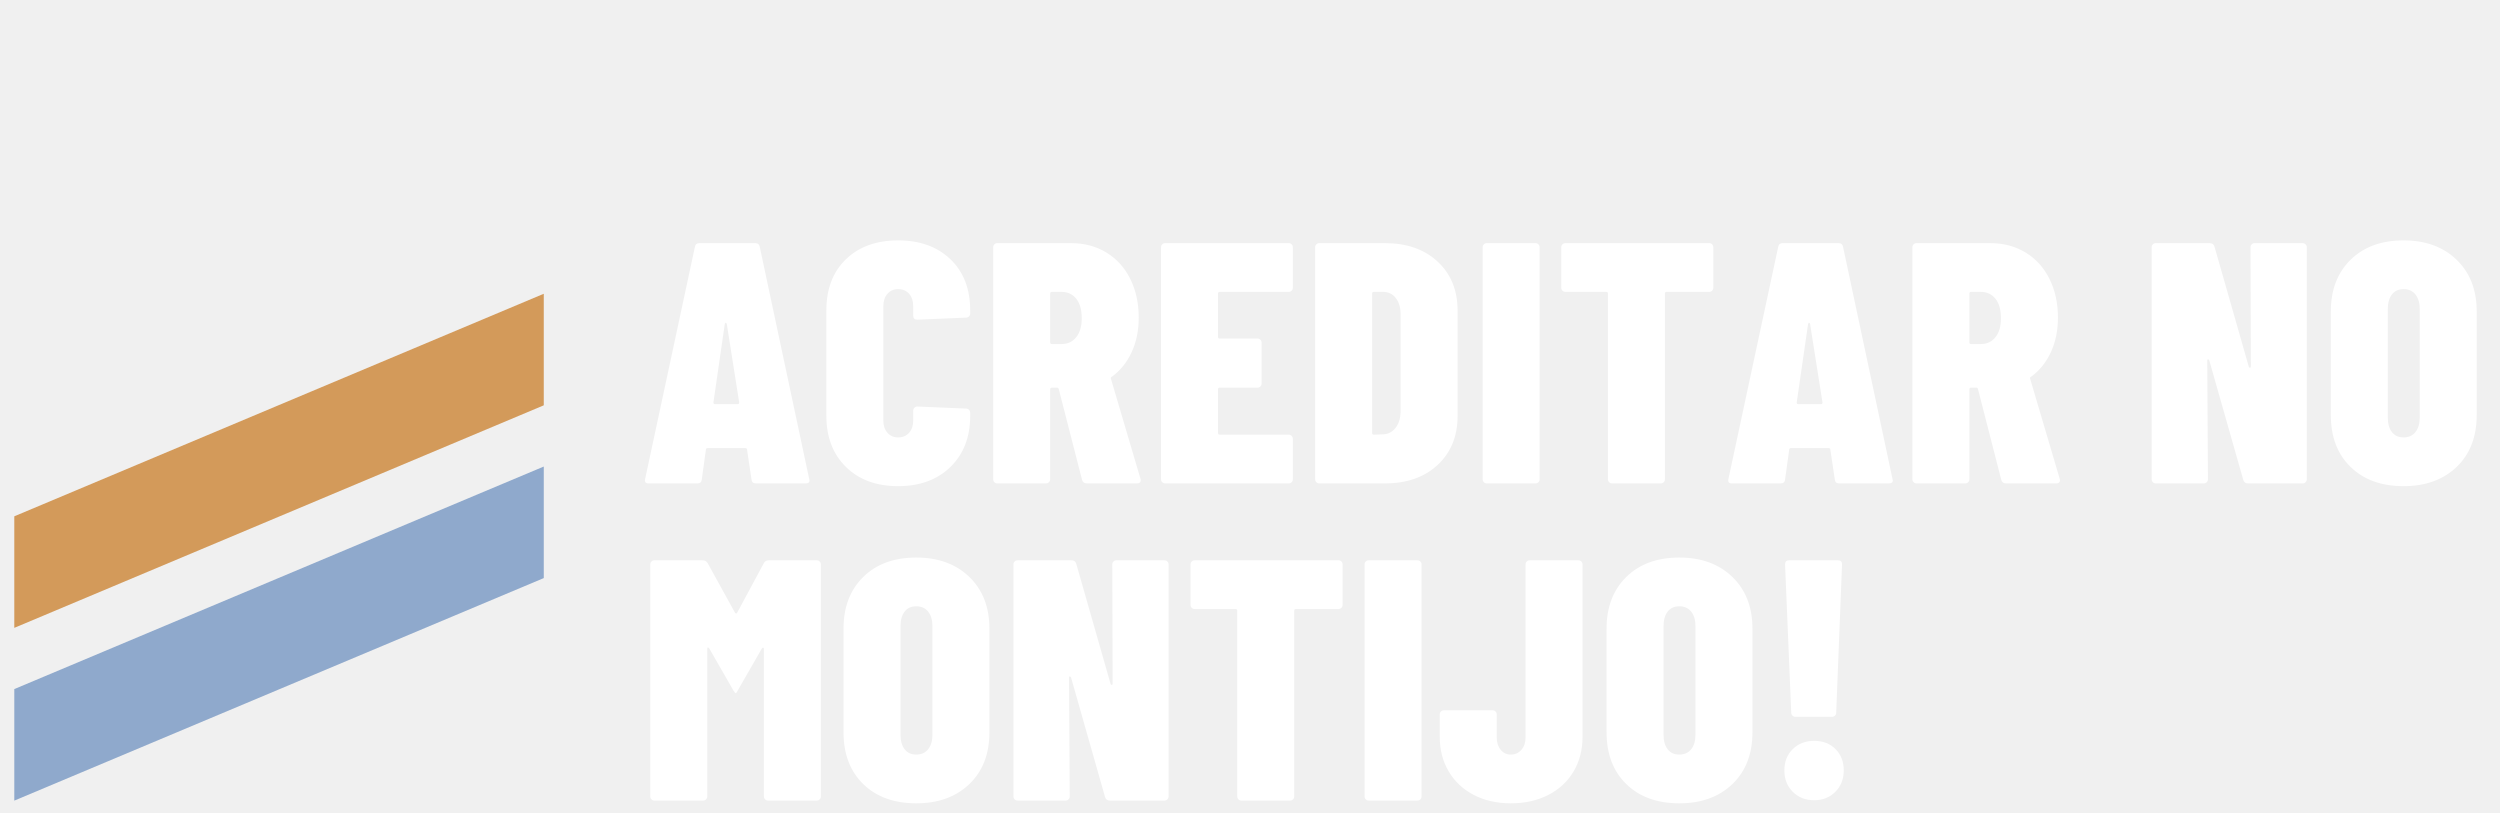
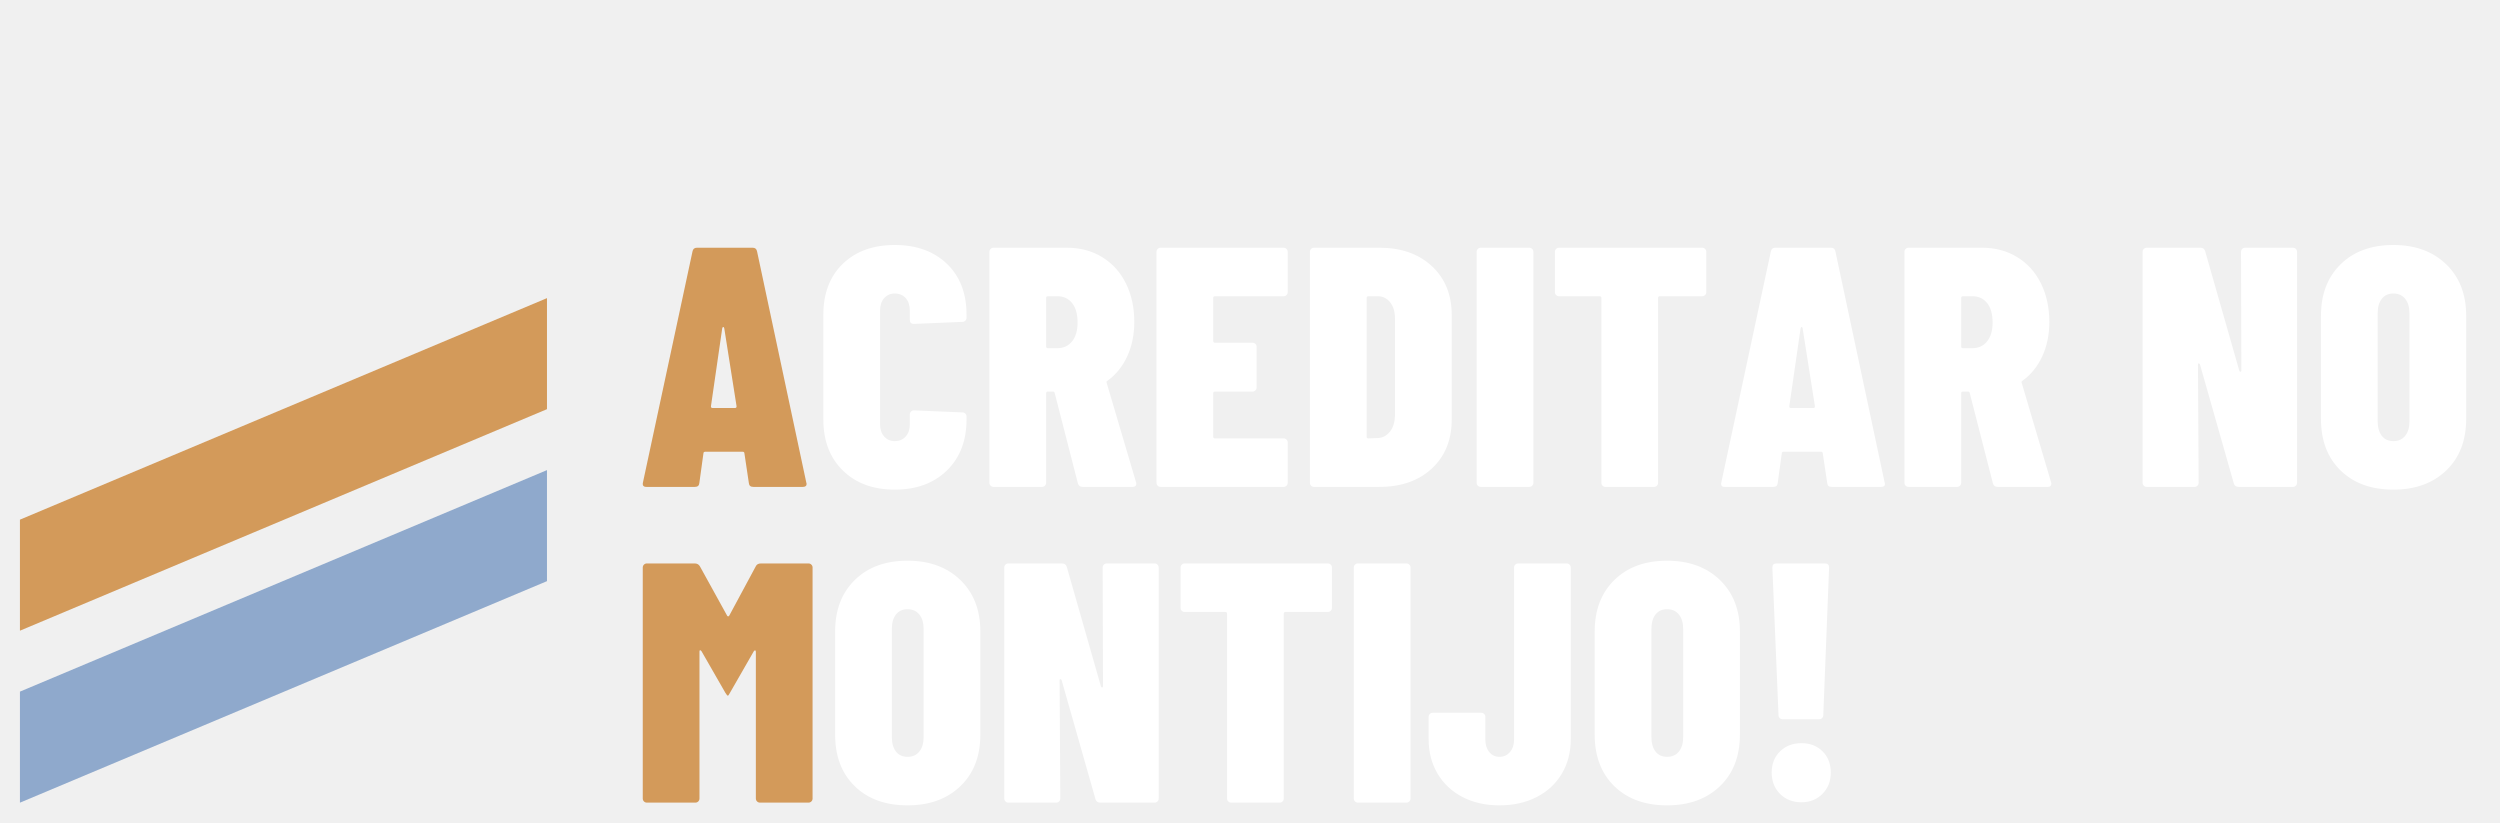
- <svg xmlns="http://www.w3.org/2000/svg" viewBox="-5 -85 874 284" role="img" aria-label="Acreditar no Montijo!">
+ <svg xmlns="http://www.w3.org/2000/svg" viewBox="-7 -87 878 289" role="img" aria-label="Acreditar no Montijo!">
  <path d="M0 134.5 L185.1 56.7 L185.1 17.7 L0 95.5Z" fill="#D39A5A" />
  <path d="M0 194.9 L185.1 117.1 L185.1 78.1 L0 155.9Z" fill="#8FA9CC" />
-   <path d="M257.736 82.68 256.176 72.24Q256.176 71.64 255.456 71.64H242.496Q241.776 71.64 241.776 72.24L240.336 82.68Q240.216 84.0 238.776 84.0H221.736Q220.176 84.0 220.536 82.44L237.936 1.32Q238.176 0.0 239.496 0.0H259.056Q260.376 0.0 260.616 1.32L277.896 82.44L278.016 82.92Q278.016 84.0 276.696 84.0H259.296Q257.856 84.0 257.736 82.68ZM244.896 56.28H252.936Q253.416 56.28 253.416 55.68L249.096 28.32Q248.976 27.84 248.736 27.84Q248.496 27.84 248.376 28.32L244.416 55.68Q244.416 56.28 244.896 56.28Z M283.896 60.36V23.52Q283.896 12.24 290.736 5.64Q297.576 -0.96 308.976 -0.96Q320.376 -0.96 327.276 5.64Q334.176 12.24 334.176 23.52V24.6Q334.176 25.2 333.756 25.62Q333.336 26.04 332.736 26.04L315.696 26.76Q314.256 26.76 314.256 25.32V22.08Q314.256 19.32 312.816 17.7Q311.376 16.08 308.976 16.08Q306.696 16.08 305.256 17.7Q303.816 19.32 303.816 22.08V62.04Q303.816 64.68 305.256 66.3Q306.696 67.92 308.976 67.92Q311.376 67.92 312.816 66.3Q314.256 64.68 314.256 62.04V58.56Q314.256 57.96 314.676 57.54Q315.096 57.12 315.696 57.12L332.736 57.84Q333.336 57.84 333.756 58.26Q334.176 58.68 334.176 59.28V60.36Q334.176 71.52 327.276 78.24Q320.376 84.96 308.976 84.96Q297.576 84.96 290.736 78.24Q283.896 71.52 283.896 60.36Z M373.296 82.8 365.136 51.0Q365.016 50.52 364.536 50.52H362.736Q362.136 50.52 362.136 51.12V82.56Q362.136 83.16 361.716 83.58Q361.296 84.0 360.696 84.0H343.656Q343.056 84.0 342.636 83.58Q342.216 83.16 342.216 82.56V1.44Q342.216 0.84 342.636 0.42Q343.056 0.0 343.656 0.0H369.456Q376.416 0.0 381.816 3.3Q387.216 6.6 390.156 12.54Q393.096 18.48 393.096 26.04Q393.096 32.76 390.636 38.1Q388.176 43.44 383.736 46.68Q383.496 46.8 383.376 46.98Q383.256 47.16 383.376 47.4L393.696 82.32L393.816 82.8Q393.816 84.0 392.496 84.0H374.976Q373.656 84.0 373.296 82.8ZM362.136 17.64V34.68Q362.136 35.28 362.736 35.28H366.096Q369.336 35.28 371.256 32.88Q373.176 30.48 373.176 26.28Q373.176 21.84 371.256 19.44Q369.336 17.04 366.096 17.04H362.736Q362.136 17.04 362.136 17.64Z M445.536 17.04H421.416Q420.816 17.04 420.816 17.64V32.76Q420.816 33.36 421.416 33.36H434.616Q435.216 33.36 435.636 33.78Q436.056 34.2 436.056 34.8V49.08Q436.056 49.68 435.636 50.1Q435.216 50.52 434.616 50.52H421.416Q420.816 50.52 420.816 51.12V66.36Q420.816 66.96 421.416 66.96H445.536Q446.136 66.96 446.556 67.38Q446.976 67.8 446.976 68.4V82.56Q446.976 83.16 446.556 83.58Q446.136 84.0 445.536 84.0H402.336Q401.736 84.0 401.316 83.58Q400.896 83.16 400.896 82.56V1.44Q400.896 0.84 401.316 0.42Q401.736 0.0 402.336 0.0H445.536Q446.136 0.0 446.556 0.42Q446.976 0.84 446.976 1.44V15.6Q446.976 16.2 446.556 16.62Q446.136 17.04 445.536 17.04Z M454.776 82.56V1.44Q454.776 0.84 455.196 0.42Q455.616 0.0 456.216 0.0H479.136Q490.656 0.0 497.616 6.48Q504.576 12.96 504.576 23.64V60.36Q504.576 71.04 497.616 77.52Q490.656 84.0 479.136 84.0H456.216Q455.616 84.0 455.196 83.58Q454.776 83.16 454.776 82.56ZM475.296 66.96 478.656 66.84Q481.176 66.72 482.856 64.62Q484.536 62.52 484.656 59.04V24.96Q484.656 21.36 482.976 19.2Q481.296 17.04 478.536 17.04H475.296Q474.696 17.04 474.696 17.64V66.36Q474.696 66.96 475.296 66.96Z M513.336 82.56V1.44Q513.336 0.84 513.756 0.42Q514.176 0.0 514.776 0.0H531.816Q532.416 0.0 532.836 0.42Q533.256 0.84 533.256 1.44V82.56Q533.256 83.16 532.836 83.58Q532.416 84.0 531.816 84.0H514.776Q514.176 84.0 513.756 83.58Q513.336 83.16 513.336 82.56Z M593.976 1.44V15.6Q593.976 16.2 593.556 16.62Q593.136 17.04 592.536 17.04H577.656Q577.056 17.04 577.056 17.64V82.56Q577.056 83.16 576.636 83.58Q576.216 84.0 575.616 84.0H558.576Q557.976 84.0 557.556 83.58Q557.136 83.16 557.136 82.56V17.64Q557.136 17.04 556.536 17.04H542.256Q541.656 17.04 541.236 16.62Q540.816 16.2 540.816 15.6V1.44Q540.816 0.84 541.236 0.42Q541.656 0.0 542.256 0.0H592.536Q593.136 0.0 593.556 0.42Q593.976 0.84 593.976 1.44Z M636.456 82.68 634.896 72.24Q634.896 71.64 634.176 71.64H621.216Q620.496 71.64 620.496 72.24L619.056 82.68Q618.936 84.0 617.496 84.0H600.456Q598.896 84.0 599.256 82.44L616.656 1.32Q616.896 0.0 618.216 0.0H637.776Q639.096 0.0 639.336 1.32L656.616 82.44L656.736 82.92Q656.736 84.0 655.416 84.0H638.016Q636.576 84.0 636.456 82.68ZM623.616 56.28H631.656Q632.136 56.28 632.136 55.68L627.816 28.32Q627.696 27.84 627.456 27.84Q627.216 27.84 627.096 28.32L623.136 55.68Q623.136 56.28 623.616 56.28Z M694.656 82.8 686.496 51.0Q686.376 50.52 685.896 50.52H684.096Q683.496 50.52 683.496 51.12V82.56Q683.496 83.16 683.076 83.58Q682.656 84.0 682.056 84.0H665.016Q664.416 84.0 663.996 83.58Q663.576 83.16 663.576 82.56V1.44Q663.576 0.84 663.996 0.42Q664.416 0.0 665.016 0.0H690.816Q697.776 0.0 703.176 3.3Q708.576 6.6 711.516 12.54Q714.456 18.48 714.456 26.04Q714.456 32.76 711.996 38.1Q709.536 43.44 705.096 46.68Q704.856 46.8 704.736 46.98Q704.616 47.16 704.736 47.4L715.056 82.32L715.176 82.8Q715.176 84.0 713.856 84.0H696.336Q695.016 84.0 694.656 82.8ZM683.496 17.64V34.68Q683.496 35.28 684.096 35.28H687.456Q690.696 35.28 692.616 32.88Q694.536 30.48 694.536 26.28Q694.536 21.84 692.616 19.44Q690.696 17.04 687.456 17.04H684.096Q683.496 17.04 683.496 17.64Z  M783.216 0.0H800.016Q800.616 0.0 801.036 0.42Q801.456 0.84 801.456 1.44V82.56Q801.456 83.16 801.036 83.58Q800.616 84.0 800.016 84.0H780.936Q779.616 84.0 779.256 82.8L767.376 41.04Q767.256 40.68 766.956 40.62Q766.656 40.56 766.656 41.04L766.896 82.56Q766.896 83.16 766.476 83.58Q766.056 84.0 765.456 84.0H748.656Q748.056 84.0 747.636 83.58Q747.216 83.16 747.216 82.56V1.44Q747.216 0.84 747.636 0.42Q748.056 0.0 748.656 0.0H767.496Q768.816 0.0 769.176 1.2L781.176 43.2Q781.296 43.56 781.596 43.56Q781.896 43.56 781.896 43.08L781.776 1.44Q781.776 0.84 782.196 0.42Q782.616 0.0 783.216 0.0Z M809.856 60.12V23.88Q809.856 12.6 816.756 5.82Q823.656 -0.96 835.296 -0.96Q846.816 -0.96 853.836 5.82Q860.856 12.6 860.856 23.88V60.12Q860.856 71.52 853.836 78.24Q846.816 84.96 835.296 84.96Q823.656 84.96 816.756 78.24Q809.856 71.52 809.856 60.12ZM840.936 60.96V23.04Q840.936 19.8 839.436 17.94Q837.936 16.08 835.296 16.08Q832.656 16.08 831.216 17.94Q829.776 19.8 829.776 23.04V60.96Q829.776 64.2 831.216 66.06Q832.656 67.92 835.296 67.92Q837.936 67.92 839.436 66.06Q840.936 64.2 840.936 60.96Z M263.856 110.88H280.536Q281.136 110.88 281.556 111.3Q281.976 111.72 281.976 112.32V193.44Q281.976 194.04 281.556 194.46Q281.136 194.88 280.536 194.88H263.496Q262.896 194.88 262.476 194.46Q262.056 194.04 262.056 193.44V141.96Q262.056 141.48 261.816 141.42Q261.576 141.36 261.336 141.72L252.936 156.36Q252.456 157.32 252.216 157.32Q251.976 157.32 251.376 156.36L242.976 141.72Q242.736 141.36 242.496 141.36Q242.256 141.36 242.256 141.84V193.44Q242.256 194.04 241.836 194.46Q241.416 194.88 240.816 194.88H223.776Q223.176 194.88 222.756 194.46Q222.336 194.04 222.336 193.44V112.32Q222.336 111.72 222.756 111.3Q223.176 110.88 223.776 110.88H240.576Q241.776 110.88 242.376 111.84L251.976 129.24Q252.336 129.72 252.696 129.24L262.056 111.84Q262.536 110.88 263.856 110.88Z M289.896 171.0V134.76Q289.896 123.48 296.796 116.7Q303.696 109.92 315.336 109.92Q326.856 109.92 333.876 116.7Q340.896 123.48 340.896 134.76V171.0Q340.896 182.4 333.876 189.12Q326.856 195.84 315.336 195.84Q303.696 195.84 296.796 189.12Q289.896 182.4 289.896 171.0ZM320.976 171.84V133.92Q320.976 130.68 319.476 128.82Q317.976 126.96 315.336 126.96Q312.696 126.96 311.256 128.82Q309.816 130.68 309.816 133.92V171.84Q309.816 175.08 311.256 176.94Q312.696 178.8 315.336 178.8Q317.976 178.8 319.476 176.94Q320.976 175.08 320.976 171.84Z M385.296 110.88H402.096Q402.696 110.88 403.116 111.3Q403.536 111.72 403.536 112.32V193.44Q403.536 194.04 403.116 194.46Q402.696 194.88 402.096 194.88H383.016Q381.696 194.88 381.336 193.68L369.456 151.92Q369.336 151.56 369.036 151.5Q368.736 151.44 368.736 151.92L368.976 193.44Q368.976 194.04 368.556 194.46Q368.136 194.88 367.536 194.88H350.736Q350.136 194.88 349.716 194.46Q349.296 194.04 349.296 193.44V112.32Q349.296 111.72 349.716 111.3Q350.136 110.88 350.736 110.88H369.576Q370.896 110.88 371.256 112.08L383.256 154.08Q383.376 154.44 383.676 154.44Q383.976 154.44 383.976 153.96L383.856 112.32Q383.856 111.72 384.276 111.3Q384.696 110.88 385.296 110.88Z M464.376 112.32V126.48Q464.376 127.08 463.956 127.5Q463.536 127.92 462.936 127.92H448.056Q447.456 127.92 447.456 128.52V193.44Q447.456 194.04 447.036 194.46Q446.616 194.88 446.016 194.88H428.976Q428.376 194.88 427.956 194.46Q427.536 194.04 427.536 193.44V128.52Q427.536 127.92 426.936 127.92H412.656Q412.056 127.92 411.636 127.5Q411.216 127.08 411.216 126.48V112.32Q411.216 111.72 411.636 111.3Q412.056 110.88 412.656 110.88H462.936Q463.536 110.88 463.956 111.3Q464.376 111.72 464.376 112.32Z M472.056 193.44V112.32Q472.056 111.72 472.476 111.3Q472.896 110.88 473.496 110.88H490.536Q491.136 110.88 491.556 111.3Q491.976 111.72 491.976 112.32V193.44Q491.976 194.04 491.556 194.46Q491.136 194.88 490.536 194.88H473.496Q472.896 194.88 472.476 194.46Q472.056 194.04 472.056 193.44Z M498.336 172.56V164.76Q498.336 164.16 498.756 163.74Q499.176 163.32 499.776 163.32H516.816Q517.416 163.32 517.836 163.74Q518.256 164.16 518.256 164.76V172.8Q518.256 175.44 519.636 177.12Q521.016 178.8 523.176 178.8Q525.456 178.8 526.896 177.12Q528.336 175.44 528.336 172.8V112.32Q528.336 111.72 528.756 111.3Q529.176 110.88 529.776 110.88H546.816Q547.416 110.88 547.836 111.3Q548.256 111.72 548.256 112.32V172.56Q548.256 179.4 545.136 184.68Q542.016 189.96 536.316 192.9Q530.616 195.84 523.176 195.84Q515.856 195.84 510.216 192.9Q504.576 189.96 501.456 184.68Q498.336 179.4 498.336 172.56Z M556.656 171.0V134.76Q556.656 123.48 563.556 116.7Q570.456 109.92 582.096 109.92Q593.616 109.92 600.636 116.7Q607.656 123.48 607.656 134.76V171.0Q607.656 182.4 600.636 189.12Q593.616 195.84 582.096 195.84Q570.456 195.84 563.556 189.12Q556.656 182.4 556.656 171.0ZM587.736 171.84V133.92Q587.736 130.68 586.236 128.82Q584.736 126.96 582.096 126.96Q579.456 126.96 578.016 128.82Q576.576 130.68 576.576 133.92V171.84Q576.576 175.08 578.016 176.94Q579.456 178.8 582.096 178.8Q584.736 178.8 586.236 176.94Q587.736 175.08 587.736 171.84Z M621.216 164.16 619.056 112.32Q619.056 110.88 620.496 110.88H637.536Q638.976 110.88 638.976 112.32L636.936 164.16Q636.936 164.76 636.516 165.18Q636.096 165.6 635.496 165.6H622.656Q622.056 165.6 621.636 165.18Q621.216 164.76 621.216 164.16ZM618.816 184.32Q618.816 179.76 621.756 176.88Q624.696 174.0 629.256 174.0Q633.816 174.0 636.696 176.88Q639.576 179.76 639.576 184.32Q639.576 188.88 636.636 191.82Q633.696 194.76 629.256 194.76Q624.696 194.76 621.756 191.82Q618.816 188.88 618.816 184.32Z" fill="#FFFFFF" />
+   <path d="M282.163 60.36V23.52Q282.163 12.24 289.004 5.64Q295.844 -0.96 307.243 -0.96Q318.644 -0.96 325.543 5.64Q332.443 12.24 332.443 23.52V24.6Q332.443 25.2 332.024 25.62Q331.603 26.04 331.003 26.04L313.964 26.76Q312.524 26.76 312.524 25.32V22.08Q312.524 19.32 311.084 17.7Q309.644 16.08 307.243 16.08Q304.964 16.08 303.524 17.7Q302.084 19.32 302.084 22.08V62.04Q302.084 64.68 303.524 66.3Q304.964 67.92 307.243 67.92Q309.644 67.92 311.084 66.3Q312.524 64.68 312.524 62.04V58.56Q312.524 57.96 312.943 57.54Q313.363 57.12 313.964 57.12L331.003 57.84Q331.603 57.84 332.024 58.26Q332.443 58.68 332.443 59.28V60.36Q332.443 71.52 325.543 78.24Q318.644 84.96 307.243 84.96Q295.844 84.96 289.004 78.24Q282.163 71.52 282.163 60.36Z M371.563 82.8 363.404 51.0Q363.284 50.52 362.803 50.52H361.004Q360.404 50.52 360.404 51.12V82.56Q360.404 83.16 359.983 83.58Q359.563 84.0 358.964 84.0H341.923Q341.324 84.0 340.904 83.58Q340.483 83.16 340.483 82.56V1.44Q340.483 0.84 340.904 0.42Q341.324 0.0 341.923 0.0H367.724Q374.683 0.0 380.083 3.3Q385.483 6.6 388.423 12.54Q391.363 18.48 391.363 26.04Q391.363 32.76 388.904 38.1Q386.443 43.44 382.004 46.68Q381.764 46.8 381.644 46.98Q381.524 47.16 381.644 47.4L391.964 82.32L392.084 82.8Q392.084 84.0 390.764 84.0H373.243Q371.923 84.0 371.563 82.8ZM360.404 17.64V34.68Q360.404 35.28 361.004 35.28H364.363Q367.603 35.28 369.524 32.88Q371.443 30.48 371.443 26.28Q371.443 21.84 369.524 19.44Q367.603 17.04 364.363 17.04H361.004Q360.404 17.04 360.404 17.64Z M443.803 17.04H419.683Q419.084 17.04 419.084 17.64V32.76Q419.084 33.36 419.683 33.36H432.884Q433.483 33.36 433.904 33.78Q434.324 34.2 434.324 34.8V49.08Q434.324 49.68 433.904 50.1Q433.483 50.52 432.884 50.52H419.683Q419.084 50.52 419.084 51.12V66.36Q419.084 66.96 419.683 66.96H443.803Q444.404 66.96 444.824 67.38Q445.244 67.8 445.244 68.4V82.56Q445.244 83.16 444.824 83.58Q444.404 84.0 443.803 84.0H400.603Q400.004 84.0 399.584 83.58Q399.163 83.16 399.163 82.56V1.44Q399.163 0.84 399.584 0.42Q400.004 0.0 400.603 0.0H443.803Q444.404 0.0 444.824 0.42Q445.244 0.84 445.244 1.44V15.6Q445.244 16.2 444.824 16.62Q444.404 17.04 443.803 17.04Z M453.043 82.56V1.44Q453.043 0.84 453.464 0.42Q453.884 0.0 454.483 0.0H477.404Q488.923 0.0 495.884 6.48Q502.844 12.96 502.844 23.64V60.36Q502.844 71.04 495.884 77.52Q488.923 84.0 477.404 84.0H454.483Q453.884 84.0 453.464 83.58Q453.043 83.16 453.043 82.56ZM473.563 66.96 476.923 66.84Q479.444 66.72 481.124 64.62Q482.803 62.52 482.923 59.04V24.96Q482.923 21.36 481.243 19.2Q479.563 17.04 476.803 17.04H473.563Q472.964 17.04 472.964 17.64V66.36Q472.964 66.96 473.563 66.96Z M511.603 82.56V1.44Q511.603 0.84 512.024 0.42Q512.443 0.0 513.043 0.0H530.083Q530.683 0.0 531.103 0.42Q531.524 0.84 531.524 1.44V82.56Q531.524 83.16 531.103 83.58Q530.683 84.0 530.083 84.0H513.043Q512.443 84.0 512.024 83.58Q511.603 83.16 511.603 82.56Z M592.243 1.44V15.6Q592.243 16.2 591.823 16.62Q591.404 17.04 590.803 17.04H575.923Q575.323 17.04 575.323 17.64V82.56Q575.323 83.16 574.903 83.58Q574.483 84.0 573.884 84.0H556.843Q556.243 84.0 555.823 83.58Q555.404 83.16 555.404 82.56V17.64Q555.404 17.04 554.803 17.04H540.524Q539.923 17.04 539.504 16.62Q539.083 16.2 539.083 15.6V1.44Q539.083 0.84 539.504 0.42Q539.923 0.0 540.524 0.0H590.803Q591.404 0.0 591.823 0.42Q592.243 0.84 592.243 1.44Z M634.723 82.68 633.163 72.24Q633.163 71.64 632.443 71.64H619.483Q618.763 71.64 618.763 72.24L617.323 82.68Q617.203 84.0 615.763 84.0H598.723Q597.163 84.0 597.523 82.44L614.923 1.32Q615.163 0.0 616.483 0.0H636.043Q637.363 0.0 637.603 1.32L654.883 82.44L655.003 82.92Q655.003 84.0 653.683 84.0H636.283Q634.843 84.0 634.723 82.68ZM621.883 56.28H629.923Q630.403 56.28 630.403 55.68L626.083 28.32Q625.963 27.84 625.723 27.84Q625.483 27.84 625.363 28.32L621.403 55.68Q621.403 56.28 621.883 56.28Z M692.923 82.8 684.763 51.0Q684.643 50.52 684.163 50.52H682.363Q681.763 50.52 681.763 51.12V82.56Q681.763 83.16 681.343 83.58Q680.923 84.0 680.323 84.0H663.283Q662.683 84.0 662.263 83.58Q661.843 83.16 661.843 82.56V1.44Q661.843 0.84 662.263 0.42Q662.683 0.0 663.283 0.0H689.083Q696.043 0.0 701.443 3.3Q706.843 6.6 709.784 12.54Q712.723 18.48 712.723 26.04Q712.723 32.76 710.263 38.1Q707.803 43.44 703.363 46.68Q703.123 46.8 703.003 46.98Q702.883 47.16 703.003 47.4L713.323 82.32L713.443 82.8Q713.443 84.0 712.123 84.0H694.603Q693.283 84.0 692.923 82.8ZM681.763 17.64V34.68Q681.763 35.28 682.363 35.28H685.723Q688.963 35.28 690.883 32.88Q692.803 30.48 692.803 26.28Q692.803 21.84 690.883 19.44Q688.963 17.04 685.723 17.04H682.363Q681.763 17.04 681.763 17.64Z  M781.483 0.0H798.283Q798.883 0.0 799.303 0.42Q799.723 0.84 799.723 1.44V82.56Q799.723 83.16 799.303 83.58Q798.883 84.0 798.283 84.0H779.203Q777.883 84.0 777.523 82.8L765.643 41.04Q765.523 40.68 765.223 40.62Q764.923 40.56 764.923 41.04L765.163 82.56Q765.163 83.16 764.743 83.58Q764.323 84.0 763.723 84.0H746.923Q746.323 84.0 745.903 83.58Q745.483 83.16 745.483 82.56V1.44Q745.483 0.84 745.903 0.42Q746.323 0.0 746.923 0.0H765.763Q767.083 0.0 767.443 1.2L779.443 43.2Q779.563 43.56 779.863 43.56Q780.163 43.56 780.163 43.08L780.043 1.44Q780.043 0.84 780.463 0.42Q780.883 0.0 781.483 0.0Z M808.123 60.12V23.88Q808.123 12.6 815.023 5.82Q821.923 -0.96 833.563 -0.96Q845.083 -0.96 852.103 5.82Q859.123 12.6 859.123 23.88V60.12Q859.123 71.52 852.103 78.24Q845.083 84.96 833.563 84.96Q821.923 84.96 815.023 78.24Q808.123 71.52 808.123 60.12ZM839.203 60.96V23.04Q839.203 19.8 837.703 17.94Q836.203 16.08 833.563 16.08Q830.923 16.08 829.483 17.94Q828.043 19.8 828.043 23.04V60.96Q828.043 64.2 829.483 66.06Q830.923 67.92 833.563 67.92Q836.203 67.92 837.703 66.06Q839.203 64.2 839.203 60.96Z M286.296 171.0V134.76Q286.296 123.48 293.196 116.7Q300.096 109.92 311.736 109.92Q323.256 109.92 330.276 116.7Q337.296 123.48 337.296 134.76V171.0Q337.296 182.4 330.276 189.12Q323.256 195.84 311.736 195.84Q300.096 195.84 293.196 189.12Q286.296 182.4 286.296 171.0ZM317.376 171.84V133.92Q317.376 130.68 315.876 128.82Q314.376 126.96 311.736 126.96Q309.096 126.96 307.656 128.82Q306.216 130.68 306.216 133.92V171.84Q306.216 175.08 307.656 176.94Q309.096 178.8 311.736 178.8Q314.376 178.8 315.876 176.94Q317.376 175.08 317.376 171.84Z M381.696 110.88H398.496Q399.096 110.88 399.516 111.3Q399.936 111.72 399.936 112.32V193.44Q399.936 194.04 399.516 194.46Q399.096 194.88 398.496 194.88H379.416Q378.096 194.88 377.736 193.68L365.856 151.92Q365.736 151.56 365.436 151.5Q365.136 151.44 365.136 151.92L365.376 193.44Q365.376 194.04 364.956 194.46Q364.536 194.88 363.936 194.88H347.136Q346.536 194.88 346.116 194.46Q345.696 194.04 345.696 193.44V112.32Q345.696 111.72 346.116 111.3Q346.536 110.88 347.136 110.88H365.976Q367.296 110.88 367.656 112.08L379.656 154.08Q379.776 154.44 380.076 154.44Q380.376 154.44 380.376 153.96L380.256 112.32Q380.256 111.72 380.676 111.3Q381.096 110.88 381.696 110.88Z M460.776 112.32V126.48Q460.776 127.08 460.356 127.5Q459.936 127.92 459.336 127.92H444.456Q443.856 127.92 443.856 128.52V193.44Q443.856 194.04 443.436 194.46Q443.016 194.88 442.416 194.88H425.376Q424.776 194.88 424.356 194.46Q423.936 194.04 423.936 193.44V128.52Q423.936 127.92 423.336 127.92H409.056Q408.456 127.92 408.036 127.5Q407.616 127.08 407.616 126.48V112.32Q407.616 111.72 408.036 111.3Q408.456 110.88 409.056 110.88H459.336Q459.936 110.88 460.356 111.3Q460.776 111.72 460.776 112.32Z M468.456 193.44V112.32Q468.456 111.72 468.876 111.3Q469.296 110.88 469.896 110.88H486.936Q487.536 110.88 487.956 111.3Q488.376 111.72 488.376 112.32V193.44Q488.376 194.04 487.956 194.46Q487.536 194.88 486.936 194.88H469.896Q469.296 194.88 468.876 194.46Q468.456 194.04 468.456 193.44Z M494.736 172.56V164.76Q494.736 164.16 495.156 163.74Q495.576 163.32 496.176 163.32H513.216Q513.816 163.32 514.236 163.74Q514.656 164.16 514.656 164.76V172.8Q514.656 175.44 516.036 177.12Q517.416 178.8 519.576 178.8Q521.856 178.8 523.296 177.12Q524.736 175.44 524.736 172.8V112.32Q524.736 111.72 525.156 111.3Q525.576 110.88 526.176 110.88H543.216Q543.816 110.88 544.236 111.3Q544.656 111.72 544.656 112.32V172.56Q544.656 179.4 541.536 184.68Q538.416 189.96 532.716 192.9Q527.016 195.84 519.576 195.84Q512.256 195.84 506.616 192.9Q500.976 189.96 497.856 184.68Q494.736 179.4 494.736 172.56Z M553.056 171.0V134.76Q553.056 123.48 559.956 116.7Q566.856 109.92 578.496 109.92Q590.016 109.92 597.036 116.7Q604.056 123.48 604.056 134.76V171.0Q604.056 182.4 597.036 189.12Q590.016 195.84 578.496 195.84Q566.856 195.84 559.956 189.12Q553.056 182.4 553.056 171.0ZM584.136 171.84V133.92Q584.136 130.68 582.636 128.82Q581.136 126.96 578.496 126.96Q575.856 126.96 574.416 128.82Q572.976 130.68 572.976 133.92V171.84Q572.976 175.08 574.416 176.94Q575.856 178.8 578.496 178.8Q581.136 178.8 582.636 176.94Q584.136 175.08 584.136 171.84Z M617.616 164.16 615.456 112.32Q615.456 110.88 616.896 110.88H633.936Q635.376 110.88 635.376 112.32L633.336 164.16Q633.336 164.76 632.916 165.18Q632.496 165.6 631.896 165.6H619.056Q618.456 165.6 618.036 165.18Q617.616 164.76 617.616 164.16ZM615.216 184.32Q615.216 179.76 618.156 176.88Q621.096 174.0 625.656 174.0Q630.216 174.0 633.096 176.88Q635.976 179.76 635.976 184.32Q635.976 188.88 633.036 191.82Q630.096 194.76 625.656 194.76Q621.096 194.76 618.156 191.82Q615.216 188.88 615.216 184.32Z" fill="#FFFFFF" />
+   <path d="M256.004 82.68 254.444 72.24Q254.444 71.64 253.724 71.64H240.763Q240.043 71.64 240.043 72.24L238.603 82.68Q238.483 84.0 237.043 84.0H220.004Q218.444 84.0 218.804 82.44L236.203 1.32Q236.444 0.0 237.763 0.0H257.324Q258.644 0.0 258.884 1.32L276.163 82.44L276.284 82.92Q276.284 84.0 274.964 84.0H257.563Q256.123 84.0 256.004 82.68ZM243.163 56.28H251.203Q251.684 56.28 251.684 55.68L247.363 28.32Q247.244 27.84 247.004 27.84Q246.763 27.84 246.644 28.32L242.684 55.68Q242.684 56.28 243.163 56.28Z M260.256 110.88H276.936Q277.536 110.88 277.956 111.3Q278.376 111.72 278.376 112.32V193.44Q278.376 194.04 277.956 194.46Q277.536 194.88 276.936 194.88H259.896Q259.296 194.88 258.876 194.46Q258.456 194.04 258.456 193.44V141.96Q258.456 141.48 258.216 141.42Q257.976 141.36 257.736 141.72L249.336 156.36Q248.856 157.32 248.616 157.32Q248.376 157.32 247.776 156.36L239.376 141.72Q239.136 141.36 238.896 141.36Q238.656 141.36 238.656 141.84V193.44Q238.656 194.04 238.236 194.46Q237.816 194.88 237.216 194.88H220.176Q219.576 194.88 219.156 194.46Q218.736 194.04 218.736 193.44V112.32Q218.736 111.72 219.156 111.3Q219.576 110.88 220.176 110.88H236.976Q238.176 110.88 238.776 111.84L248.376 129.24Q248.736 129.72 249.096 129.24L258.456 111.84Q258.936 110.88 260.256 110.88Z" fill="#D39A5A" />
</svg>
